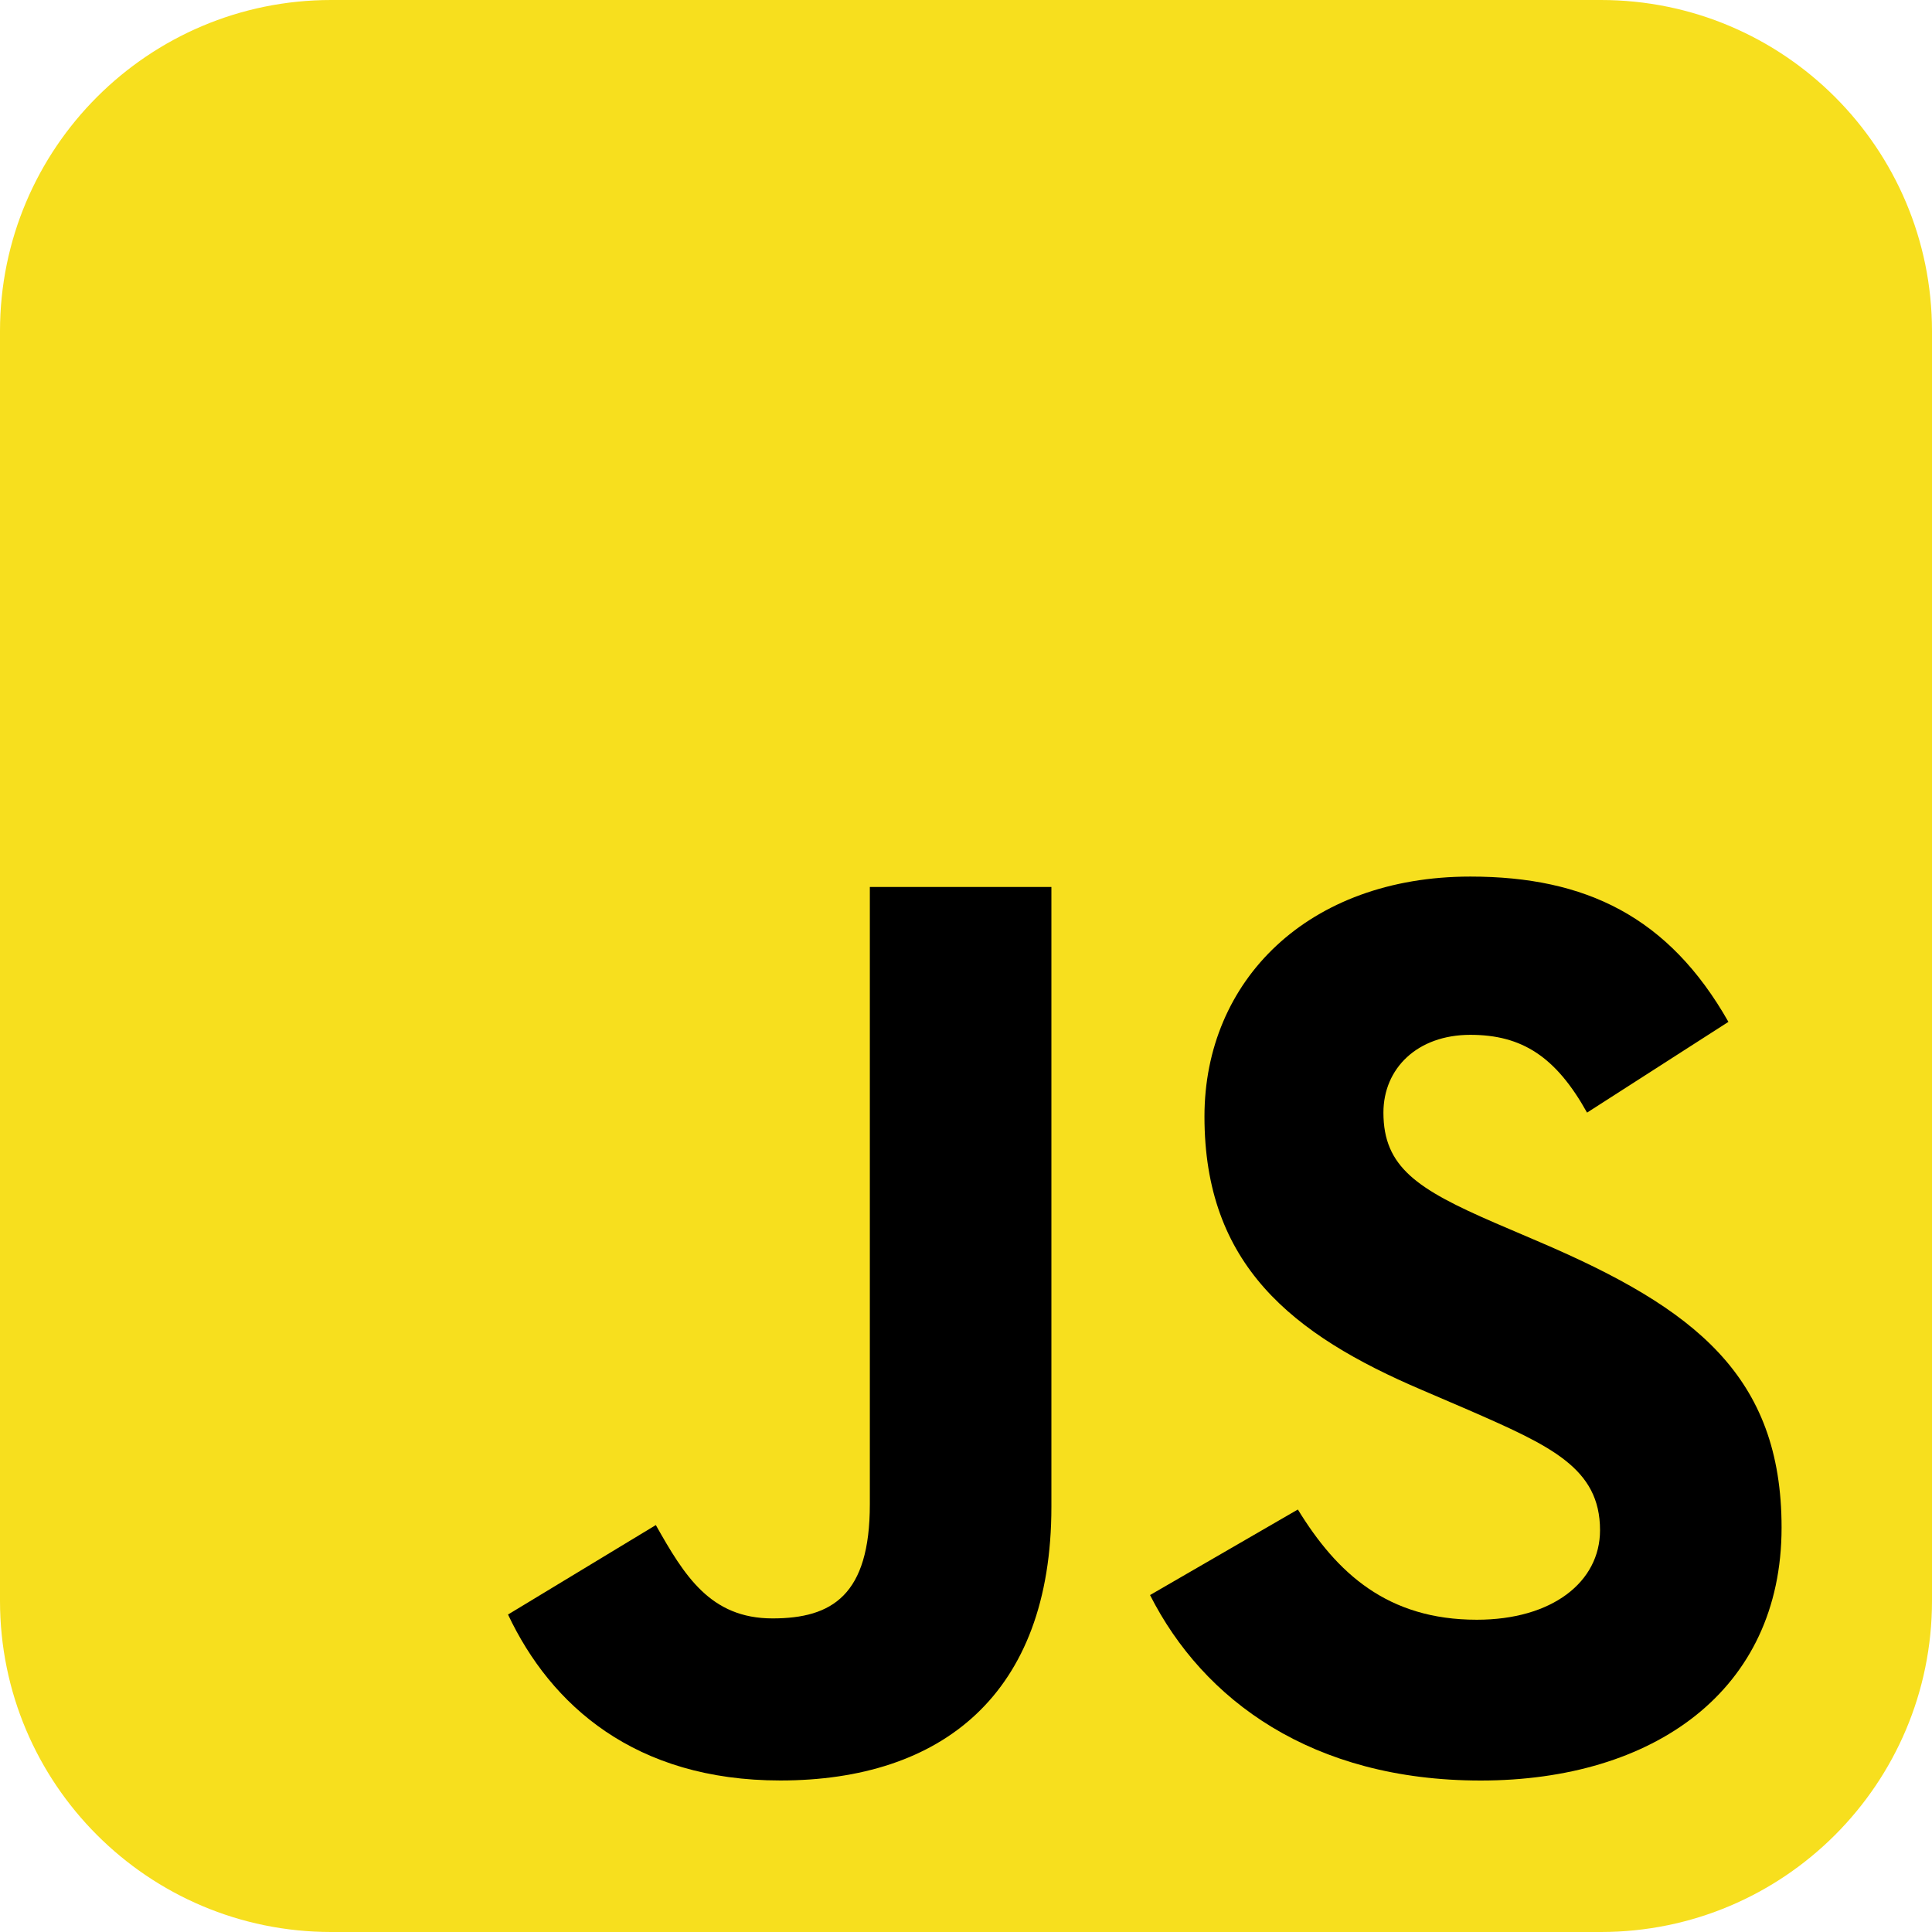
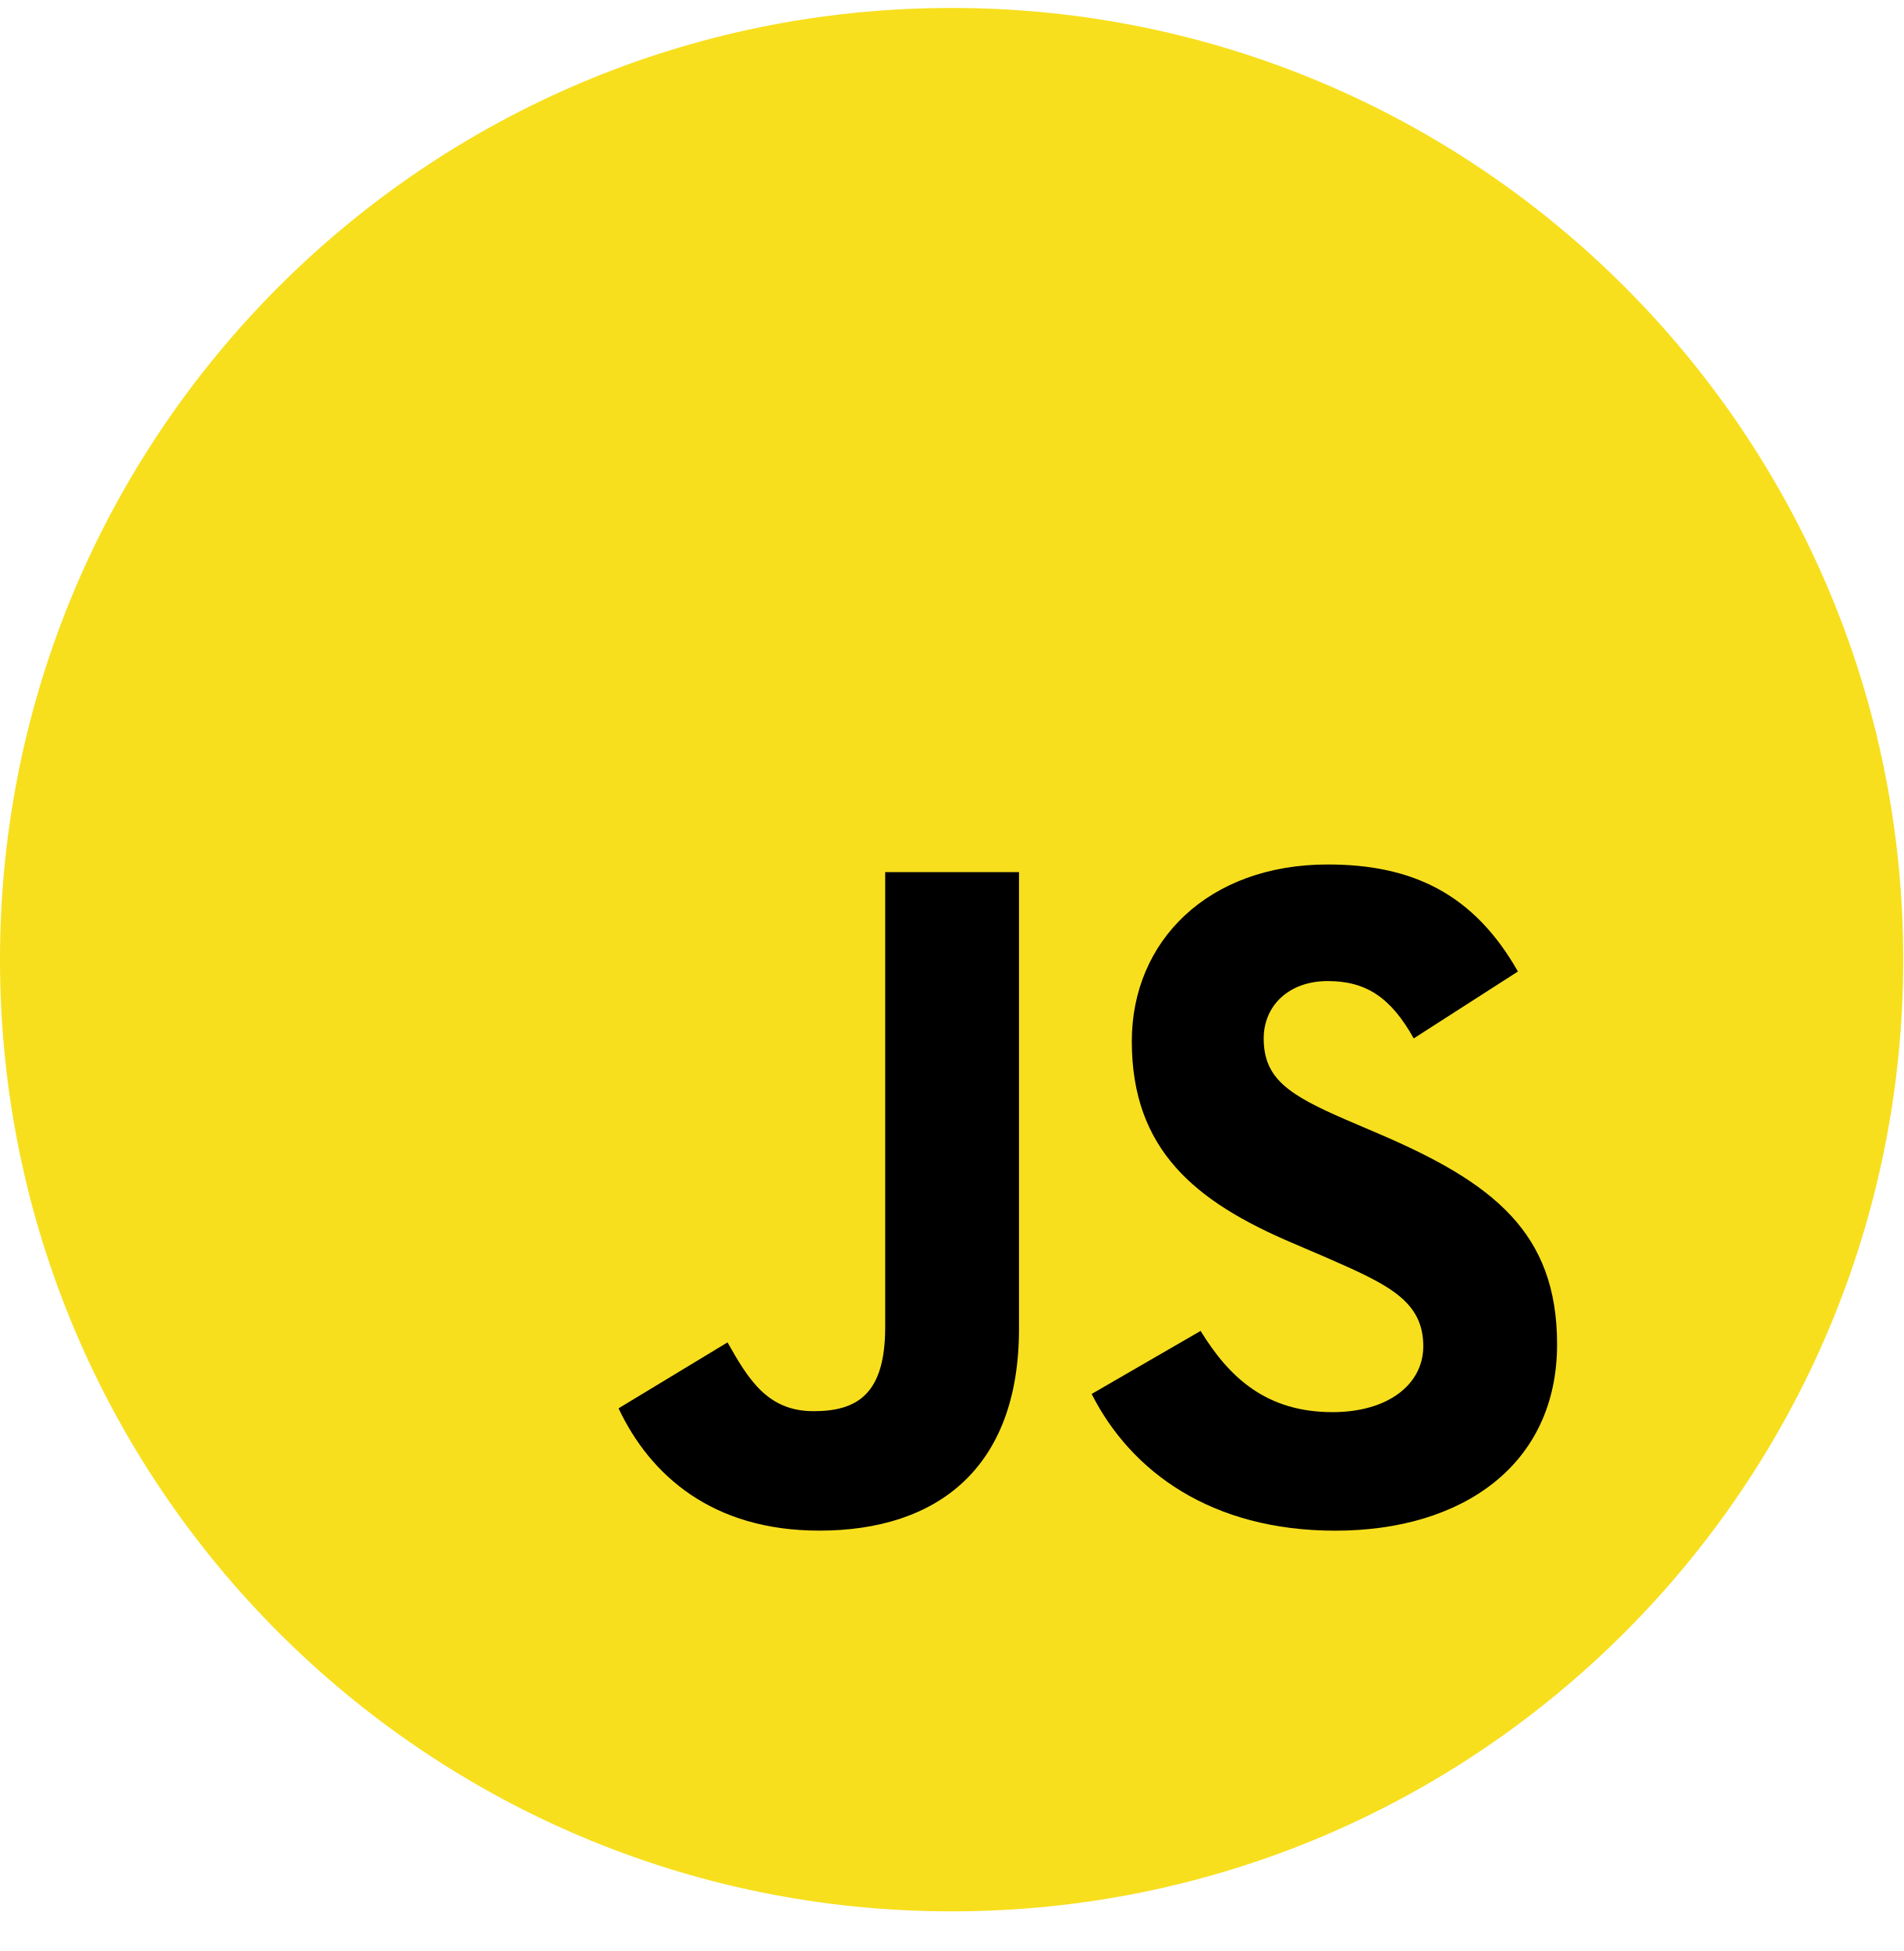
- <svg xmlns="http://www.w3.org/2000/svg" width="35" height="35" viewBox="0 0 35 35" fill="none">
-   <path d="M0 6C0 2.686 2.686 0 6 0H29C32.314 0 35 2.686 35 6V29C35 32.314 32.314 35 29 35H6C2.686 35 0 32.314 0 29V6Z" fill="#F7DF1E" />
-   <path d="M9.203 29.249L11.881 27.628C12.398 28.544 12.868 29.319 13.995 29.319C15.076 29.319 15.758 28.896 15.758 27.252V16.068H19.047V27.298C19.047 30.705 17.05 32.255 14.136 32.255C11.505 32.255 9.978 30.893 9.203 29.248" fill="black" />
-   <path d="M20.834 28.896L23.512 27.346C24.217 28.497 25.133 29.343 26.754 29.343C28.117 29.343 28.986 28.661 28.986 27.721C28.986 26.594 28.093 26.194 26.589 25.537L25.767 25.184C23.394 24.174 21.82 22.905 21.82 20.227C21.82 17.76 23.7 15.88 26.637 15.88C28.727 15.88 30.231 16.609 31.312 18.512L28.751 20.156C28.187 19.146 27.576 18.747 26.637 18.747C25.673 18.747 25.062 19.358 25.062 20.156C25.062 21.143 25.673 21.543 27.083 22.154L27.905 22.506C30.701 23.704 32.275 24.926 32.275 27.674C32.275 30.635 29.949 32.256 26.824 32.256C23.77 32.256 21.797 30.799 20.834 28.896Z" fill="black" />
+ <svg xmlns="http://www.w3.org/2000/svg" width="40" height="41" viewBox="0 0 40 41" fill="none">
+   <circle cx="20" cy="20.167" r="20" fill="#F7DF1E" />
+   <path d="M13 29.596L15.29 28.21C15.732 28.993 16.134 29.656 17.098 29.656C18.021 29.656 18.604 29.294 18.604 27.889V18.328H21.416V27.928C21.416 30.841 19.709 32.166 17.218 32.166C14.969 32.166 13.663 31.002 13 29.596" fill="black" />
+   <path d="M22.943 29.294L25.233 27.969C25.836 28.953 26.619 29.676 28.005 29.676C29.17 29.676 29.913 29.094 29.913 28.29C29.913 27.326 29.15 26.985 27.864 26.422L27.162 26.121C25.133 25.257 23.787 24.173 23.787 21.883C23.787 19.774 25.394 18.167 27.905 18.167C29.692 18.167 30.978 18.79 31.902 20.416L29.712 21.822C29.23 20.959 28.708 20.617 27.905 20.617C27.081 20.617 26.559 21.14 26.559 21.822C26.559 22.666 27.081 23.008 28.286 23.53L28.989 23.831C31.379 24.856 32.725 25.9 32.725 28.25C32.725 30.781 30.737 32.167 28.065 32.167C25.454 32.167 23.767 30.922 22.943 29.294Z" fill="black" />
</svg>
